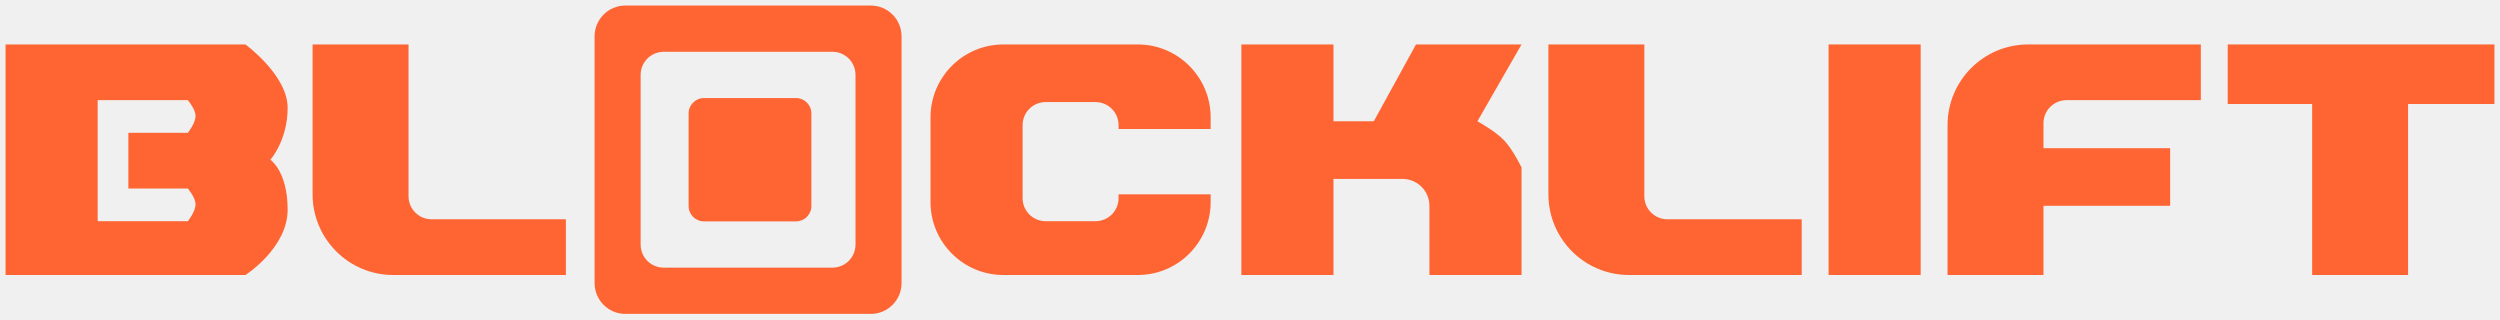
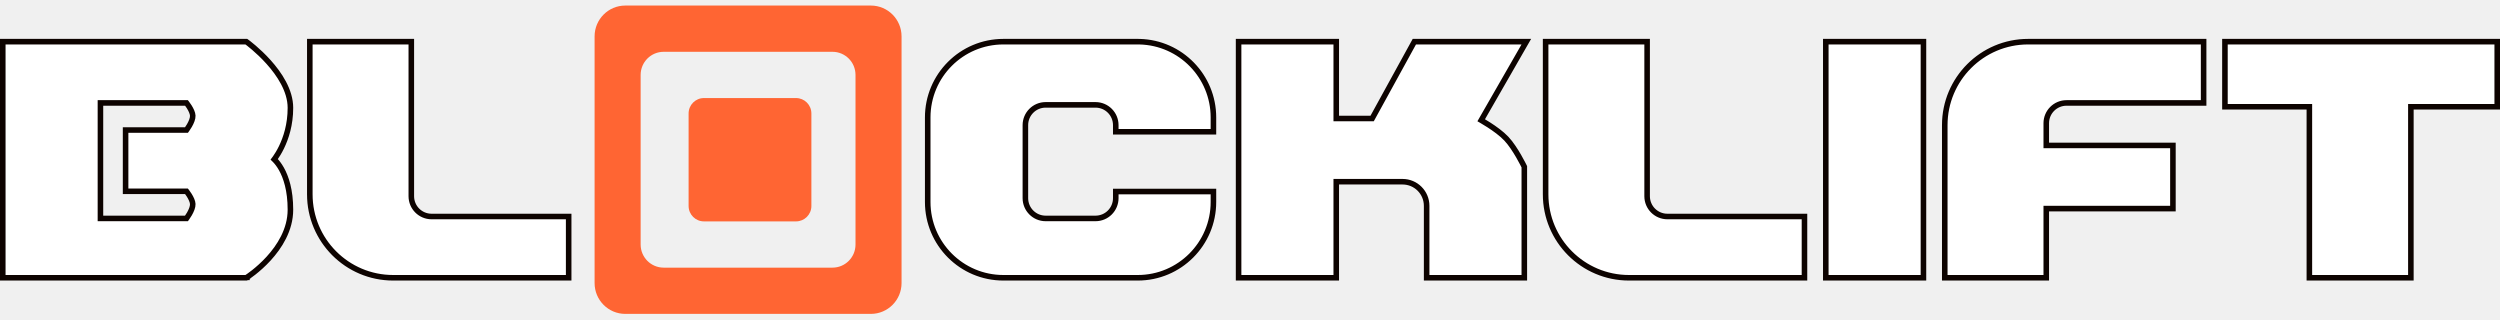
<svg xmlns="http://www.w3.org/2000/svg" width="900" height="115" viewBox="0 0 900 115" fill="none">
-   <path fill-rule="evenodd" clip-rule="evenodd" d="M88.353 16C88.353 16 103.551 27.067 103.551 38.825C103.551 50.583 97.334 57.5 97.334 57.5C97.334 57.5 103.551 61.65 103.551 75.483C103.551 89.317 88.353 99 88.353 99H2V16H88.353ZM35.16 36.058V79.633H67.628C67.628 79.633 70.512 76.066 70.392 73.408C70.282 70.995 67.628 67.875 67.628 67.875H46.213V47.817H67.628C67.628 47.817 70.512 44.249 70.392 41.592C70.282 39.178 67.628 36.058 67.628 36.058H35.16Z" fill="#FF6533" />
-   <path d="M112.532 16H147.073V70.642C147.073 75.226 150.785 78.942 155.363 78.942H203.721V99H141.547C125.522 99 112.532 85.994 112.532 69.95V16Z" fill="#FF6533" />
-   <path d="M557.423 16H591.965V70.642C591.965 75.226 595.676 78.942 600.254 78.942H648.612V99H586.438C570.414 99 557.423 85.994 557.423 69.95V16Z" fill="#FF6533" />
-   <path d="M701.115 99H735.656V74.1H781.251V53.35H735.656V44.358C735.656 39.774 739.368 36.058 743.946 36.058H792.304V16H730.13C714.105 16 701.115 29.006 701.115 45.05V99Z" fill="#FF6533" />
-   <path d="M409.587 16C424.085 16 435.838 27.767 435.838 42.283V46.433H402.678V45.05C402.678 40.466 398.967 36.75 394.389 36.75H376.427C371.849 36.75 368.137 40.466 368.137 45.05V71.333C368.137 75.917 371.849 79.633 376.427 79.633H394.389C398.967 79.633 402.678 75.917 402.678 71.333V69.95H435.838V72.717C435.838 87.233 424.085 99 409.587 99H361.229C346.731 99 334.978 87.233 334.978 72.717V42.283C334.978 27.767 346.731 16 361.229 16H409.587Z" fill="#FF6533" />
-   <path d="M446.891 16H480.051V43.667H494.558L509.756 16H547.752L531.863 43.667C531.863 43.667 538.296 47.146 541.534 50.583C544.681 53.924 547.752 60.267 547.752 60.267V99H514.592V74.1C514.592 68.752 510.262 64.417 504.921 64.417H480.051V99H446.891V16Z" fill="#FF6533" />
-   <path d="M658.284 16H691.443V99H658.284V16Z" fill="#FF6533" />
-   <path d="M898 16V37.442H866.913V99H832.372V37.442H801.975V16H898Z" fill="#FF6533" />
+   <path d="M88.679 15L88.941 15.191L88.942 15.192H88.943C88.944 15.193 88.945 15.194 88.946 15.194C88.949 15.196 88.952 15.199 88.956 15.202C88.964 15.208 88.977 15.217 88.992 15.229C89.023 15.252 89.068 15.286 89.126 15.329C89.242 15.416 89.41 15.544 89.623 15.711C90.049 16.044 90.654 16.532 91.379 17.153C92.827 18.395 94.76 20.177 96.696 22.336C100.527 26.607 104.552 32.554 104.552 38.825C104.552 44.884 102.949 49.702 101.342 53.009C100.538 54.662 99.733 55.94 99.124 56.81C98.977 57.019 98.841 57.205 98.72 57.367C98.815 57.459 98.918 57.559 99.025 57.671C99.664 58.334 100.493 59.353 101.314 60.815C102.96 63.744 104.552 68.411 104.552 75.483C104.552 82.766 100.558 88.879 96.689 93.105C94.745 95.228 92.803 96.907 91.348 98.056C90.619 98.63 90.01 99.074 89.581 99.375C89.367 99.526 89.197 99.641 89.079 99.72C89.02 99.759 88.974 99.789 88.942 99.81C88.927 99.82 88.915 99.828 88.906 99.834C88.902 99.837 88.898 99.838 88.895 99.84C88.894 99.841 88.893 99.841 88.893 99.842L88.892 99.843L88.353 99L88.891 99.844L88.644 100H1V15H88.679ZM148.073 15V70.642C148.073 74.674 151.338 77.941 155.363 77.941H204.721V100H141.547C124.969 100 111.532 86.545 111.532 69.95V15H148.073ZM409.587 15L410.29 15.009C425.017 15.382 436.838 27.452 436.838 42.283V47.434H401.679V45.05C401.679 41.017 398.414 37.75 394.389 37.75H376.427C372.402 37.75 369.138 41.017 369.138 45.05V71.333C369.138 75.366 372.402 78.634 376.427 78.634H394.389C398.414 78.634 401.679 75.366 401.679 71.333V68.95H436.838V72.717C436.838 87.784 424.638 100 409.587 100H361.229C346.177 100 333.978 87.784 333.978 72.717V42.283C333.978 27.216 346.177 15 361.229 15H409.587ZM592.965 15V70.642C592.965 74.674 596.23 77.941 600.255 77.941H649.612V100H586.438C569.86 100 556.423 86.545 556.423 69.95V15H592.965ZM692.443 15V100H657.284V15H692.443ZM793.304 15V37.059H743.946C739.921 37.059 736.656 40.326 736.656 44.358V52.35H782.251V75.1H736.656V100H700.115V45.05C700.115 28.455 713.552 15 730.13 15H793.304ZM899 15V38.441H867.913V100H831.372V38.441H800.976V15H899ZM36.159 78.634H67.13C67.17 78.579 67.217 78.519 67.264 78.453C67.519 78.096 67.857 77.594 68.189 77.018C68.885 75.811 69.439 74.473 69.393 73.454C69.35 72.525 68.787 71.332 68.121 70.268C67.802 69.758 67.486 69.318 67.248 69.005C67.213 68.958 67.178 68.915 67.147 68.875H45.213V46.816H67.131C67.171 46.761 67.217 46.702 67.264 46.637C67.519 46.28 67.857 45.778 68.189 45.201C68.886 43.994 69.439 42.656 69.393 41.637C69.35 40.708 68.787 39.514 68.121 38.45C67.802 37.941 67.485 37.5 67.248 37.188C67.213 37.141 67.179 37.099 67.147 37.059H36.159V78.634ZM548.752 100H513.592V74.1C513.592 69.303 509.709 65.417 504.921 65.417H481.051V100H445.892V15H481.051V42.667H493.967L508.88 15.519L509.165 15H549.479L548.619 16.498L533.23 43.291C533.291 43.326 533.355 43.361 533.421 43.399C534.085 43.785 535.004 44.336 536.026 44.996C538.053 46.304 540.556 48.087 542.262 49.898C543.918 51.655 545.52 54.159 546.688 56.176C547.278 57.193 547.767 58.105 548.109 58.762C548.281 59.09 548.416 59.356 548.508 59.54C548.554 59.632 548.59 59.704 548.614 59.753C548.626 59.777 548.635 59.797 548.642 59.81C548.645 59.816 548.647 59.822 548.648 59.825C548.649 59.827 548.651 59.828 548.651 59.829V59.831L548.752 60.037V100Z" fill="white" stroke="#0D0300" stroke-width="2" />
  <path d="M286.573 35.3C289.625 35.3 292.099 37.785 292.099 40.85V74.15C292.099 77.215 289.625 79.7 286.573 79.7H253.421C250.37 79.7 247.896 77.215 247.896 74.15V40.85C247.896 37.785 250.37 35.3 253.421 35.3H286.573Z" fill="#FF6533" />
  <path fill-rule="evenodd" clip-rule="evenodd" d="M313.509 2C319.612 2 324.56 6.97 324.56 13.1V101.9C324.56 108.03 319.612 113 313.509 113H225.104C219.001 113 214.053 108.03 214.053 101.9V13.1C214.053 6.97 219.001 2 225.104 2H313.509ZM238.917 18.65C234.34 18.65 230.629 22.377 230.629 26.975V88.025C230.629 92.623 234.34 96.35 238.917 96.35H299.696C304.273 96.35 307.984 92.623 307.984 88.025V26.975C307.984 22.377 304.273 18.65 299.696 18.65H238.917Z" fill="#FF6533" />
</svg>
